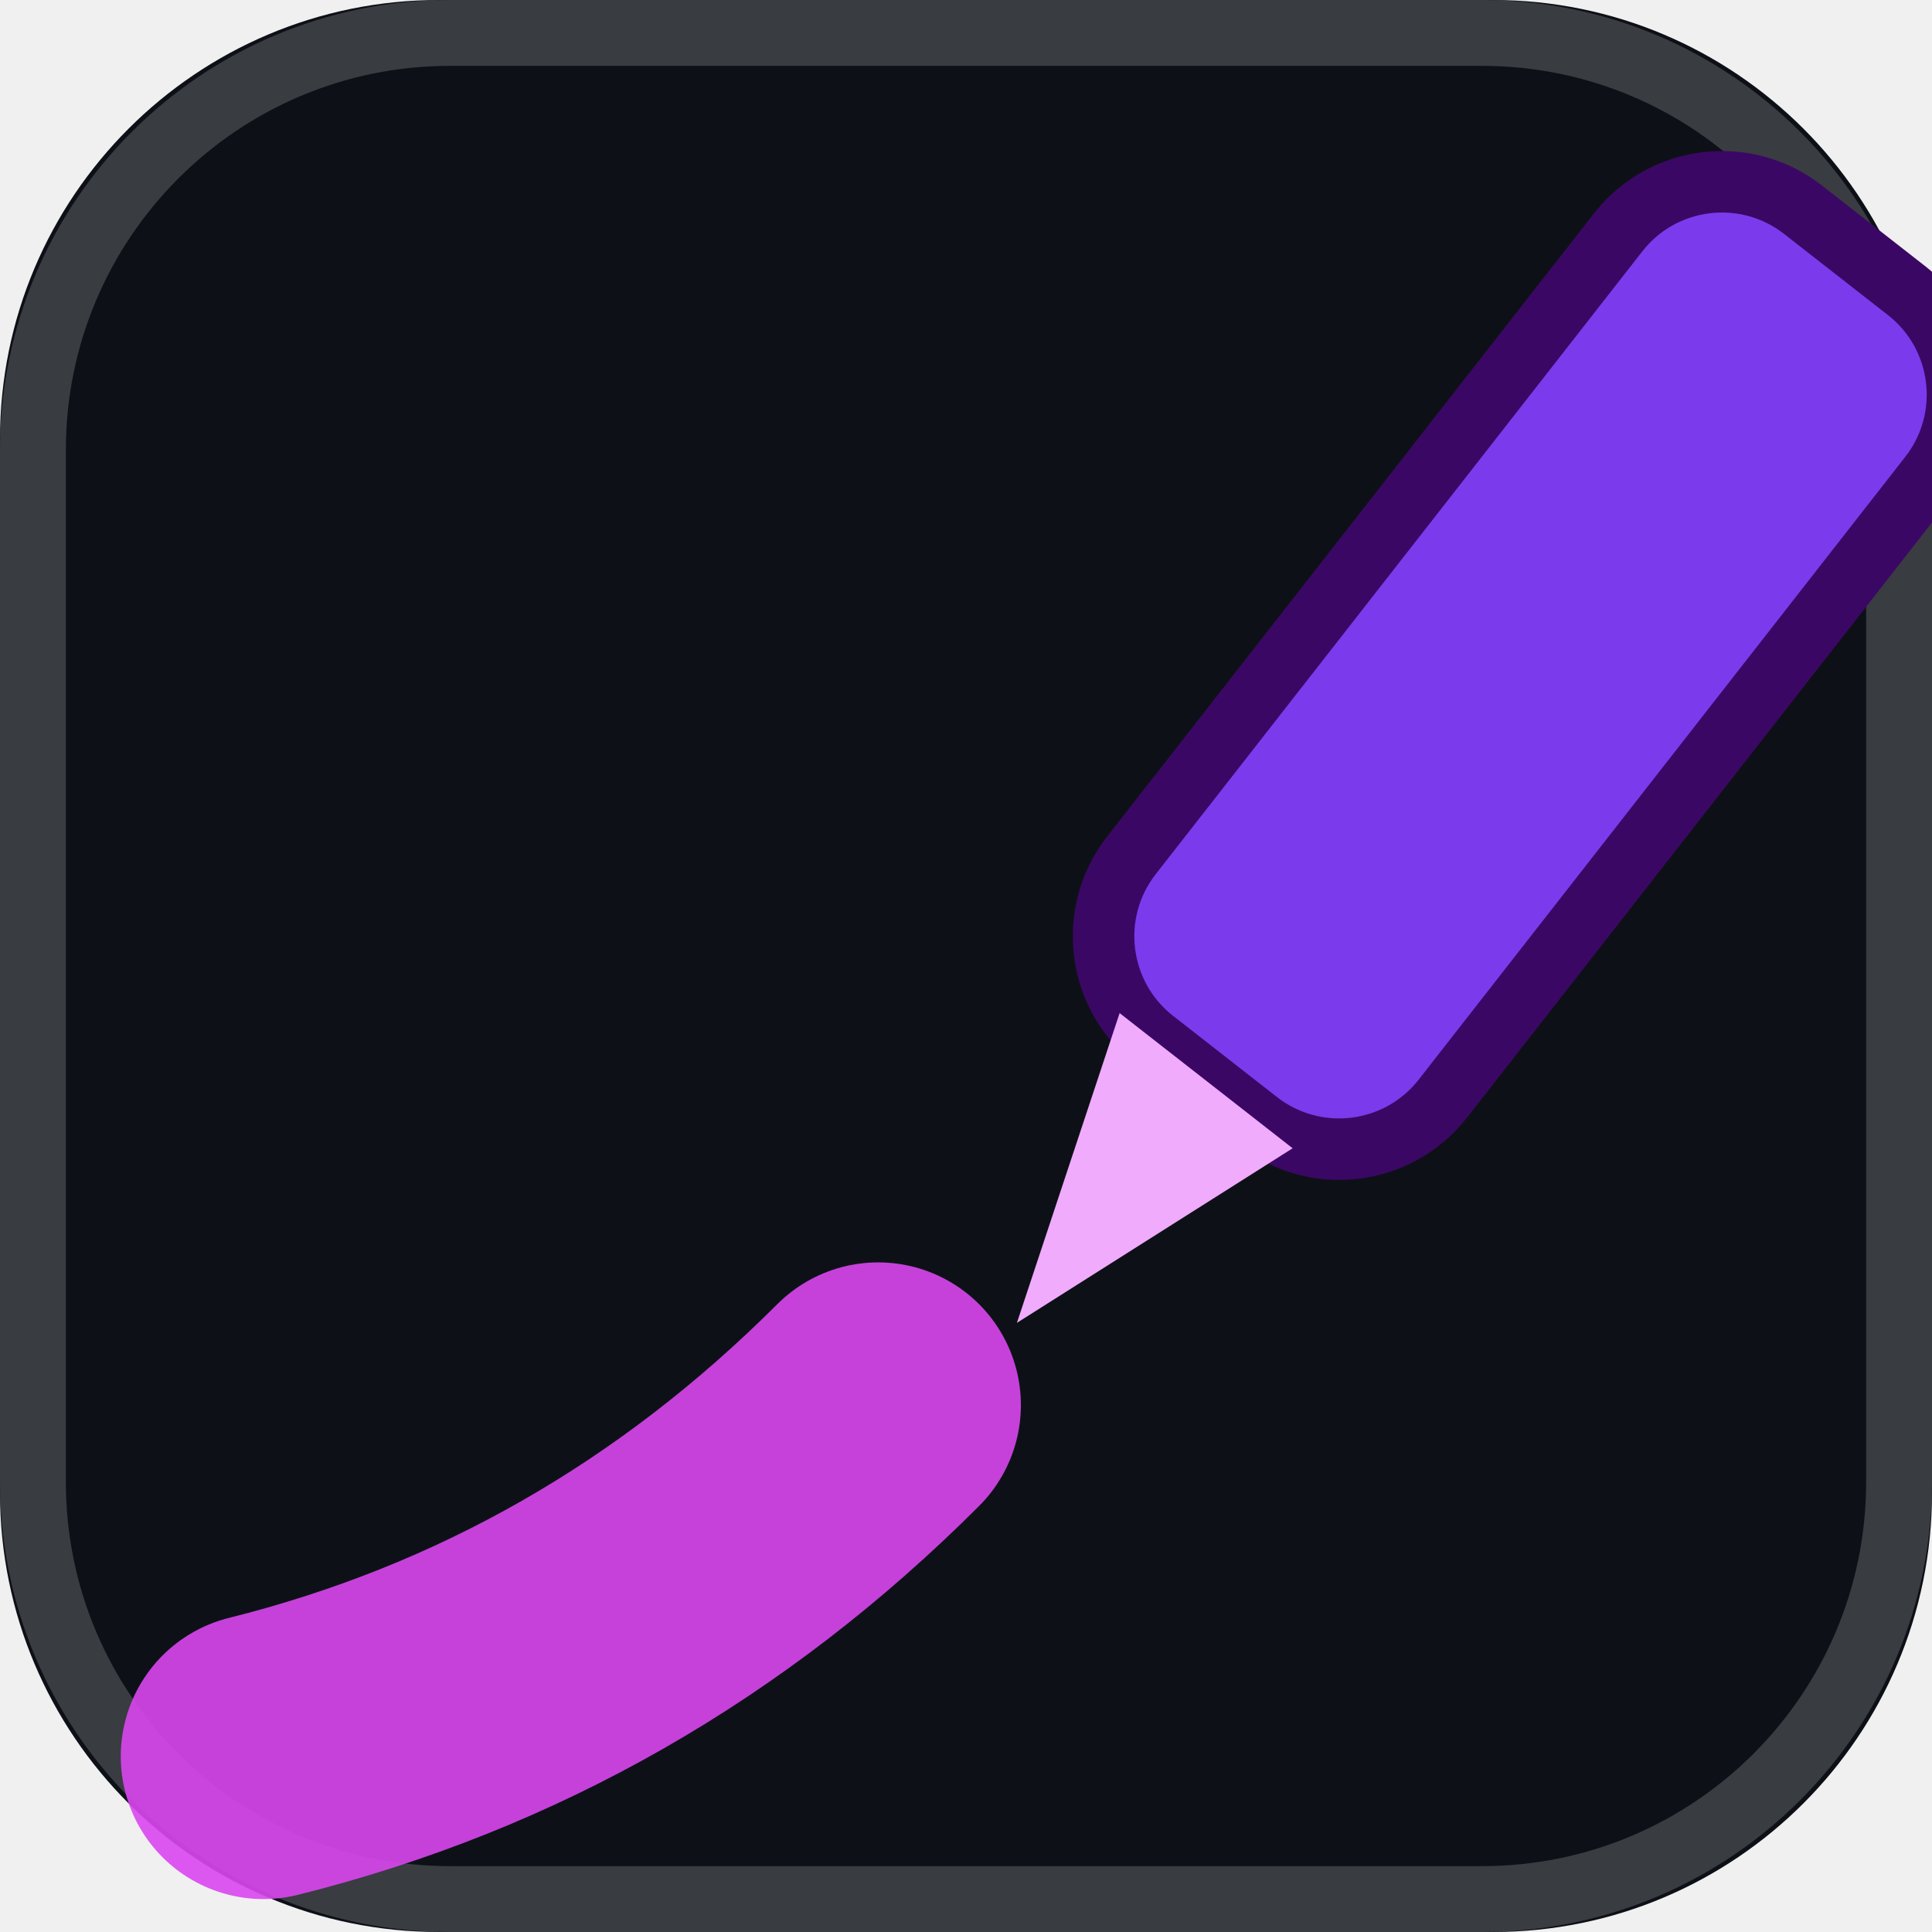
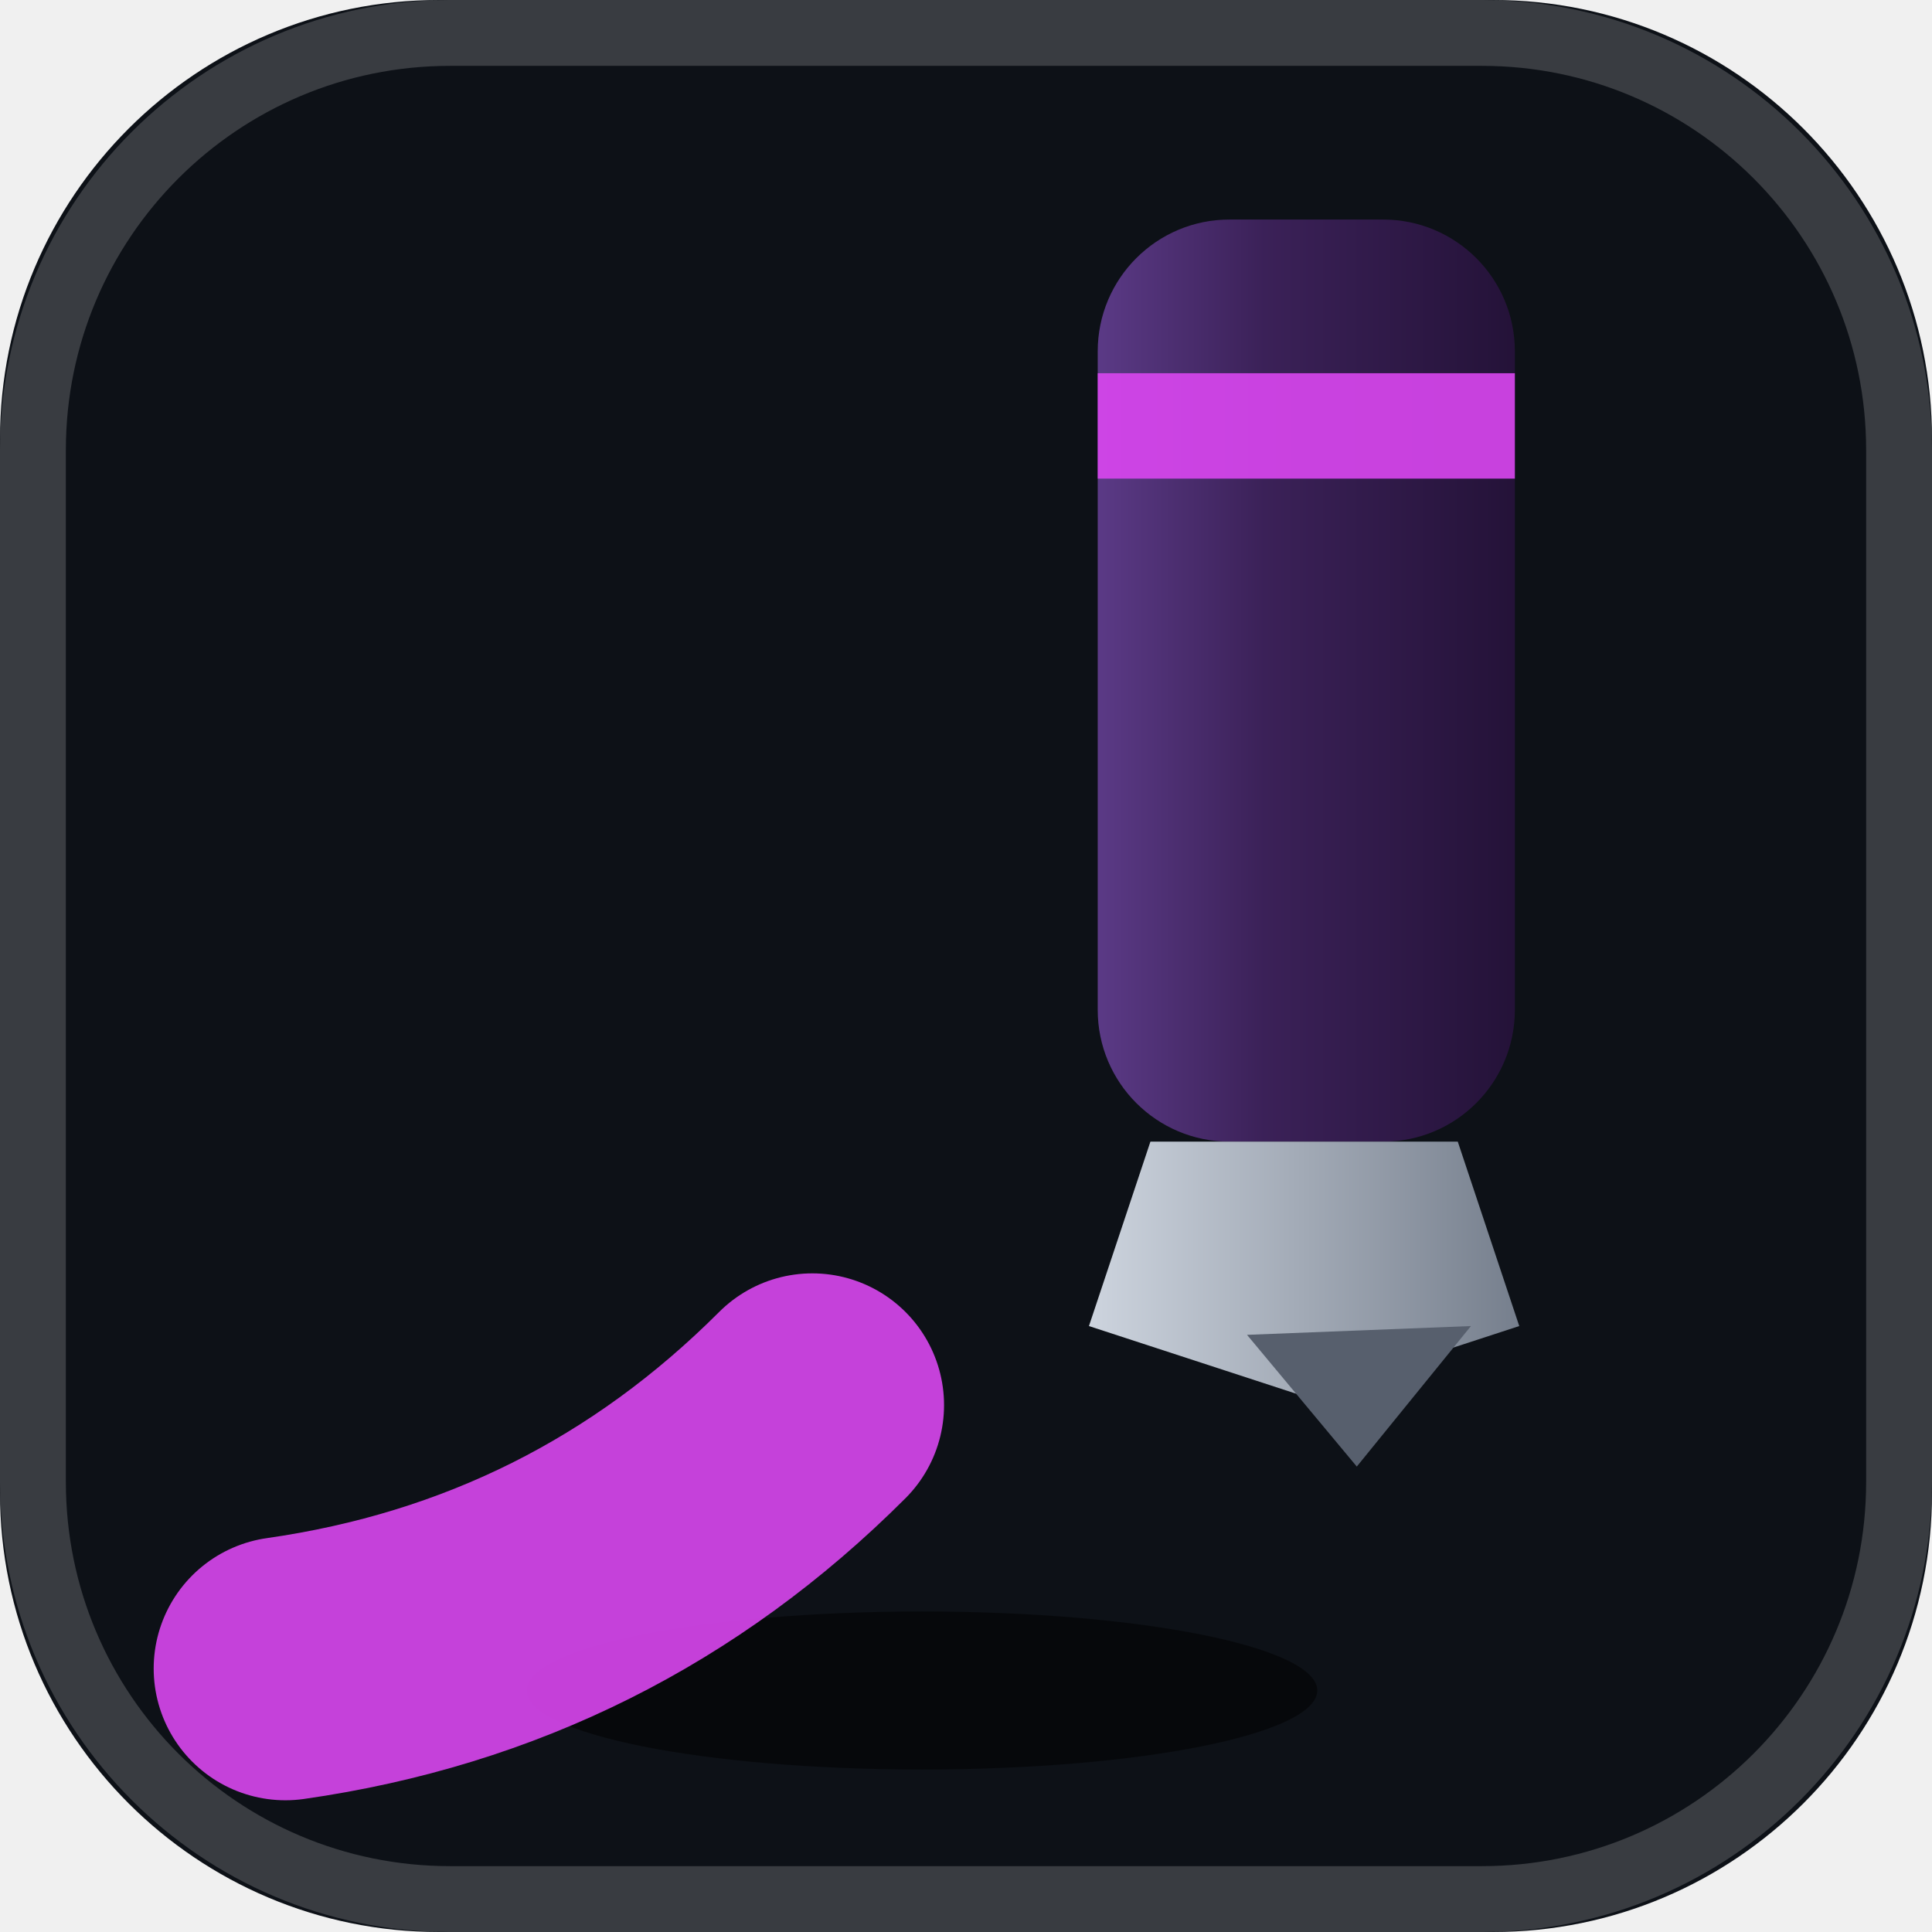
<svg xmlns="http://www.w3.org/2000/svg" viewBox="0 0 44 44">
  <rect width="44" height="44" rx="10" fill="#0d1117" />
  <rect x="0.75" y="0.75" width="42.5" height="42.5" rx="9.5" fill="none" stroke="#ffffff" stroke-opacity="0.18" stroke-width="1.5" />
-   <path d="M6 40 q8 -2 14 -8" stroke="#d946ef" stroke-width="6.5" stroke-linecap="round" opacity="0.9" fill="none" />
-   <g transform="rotate(38 32 18)">
-     <rect x="28" y="2" width="9" height="24" rx="3" fill="#7c3aed" stroke="#3b0764" stroke-width="1.4" />
-     <path d="M30 26 h5 l-2.5 7 z" fill="#f0abfc" />
-   </g>
+   <ellipse cx="21" cy="38.5" rx="9" ry="1.8" fill="#000" opacity="0.5" />
+   <defs>
+     <linearGradient id="mkBody" x1="0" y1="0" x2="1" y2="0">
+       <stop offset="0" stop-color="#5b3a86" />
+       <stop offset="0.4" stop-color="#3b2158" />
+       <stop offset="1" stop-color="#241238" />
+     </linearGradient>
+     <linearGradient id="mkTip" x1="0" y1="0" x2="1" y2="0">
+       <stop offset="0" stop-color="#cdd4de" />
+       <stop offset="1" stop-color="#767f8d" />
+     </linearGradient>
+   </defs>
+   <rect x="25" y="5" width="9.5" height="21" rx="3" fill="url(#mkBody)" />
+   <rect x="25" y="8.5" width="9.5" height="2.4" fill="#d946ef" opacity="0.9" />
+   <path d="M26.2 26 h7 l1.4 4.2 -4.9 1.6 -4.9 -1.6 z" fill="url(#mkTip)" />
+   <path d="M28.4 30.4 l2.5 3 2.6 -3.2" fill="#575f6d" />
+   <path d="M6.5 38 q7 -1 12 -6" stroke="#d946ef" stroke-width="6" fill="none" stroke-linecap="round" opacity="0.9" />
</svg>
